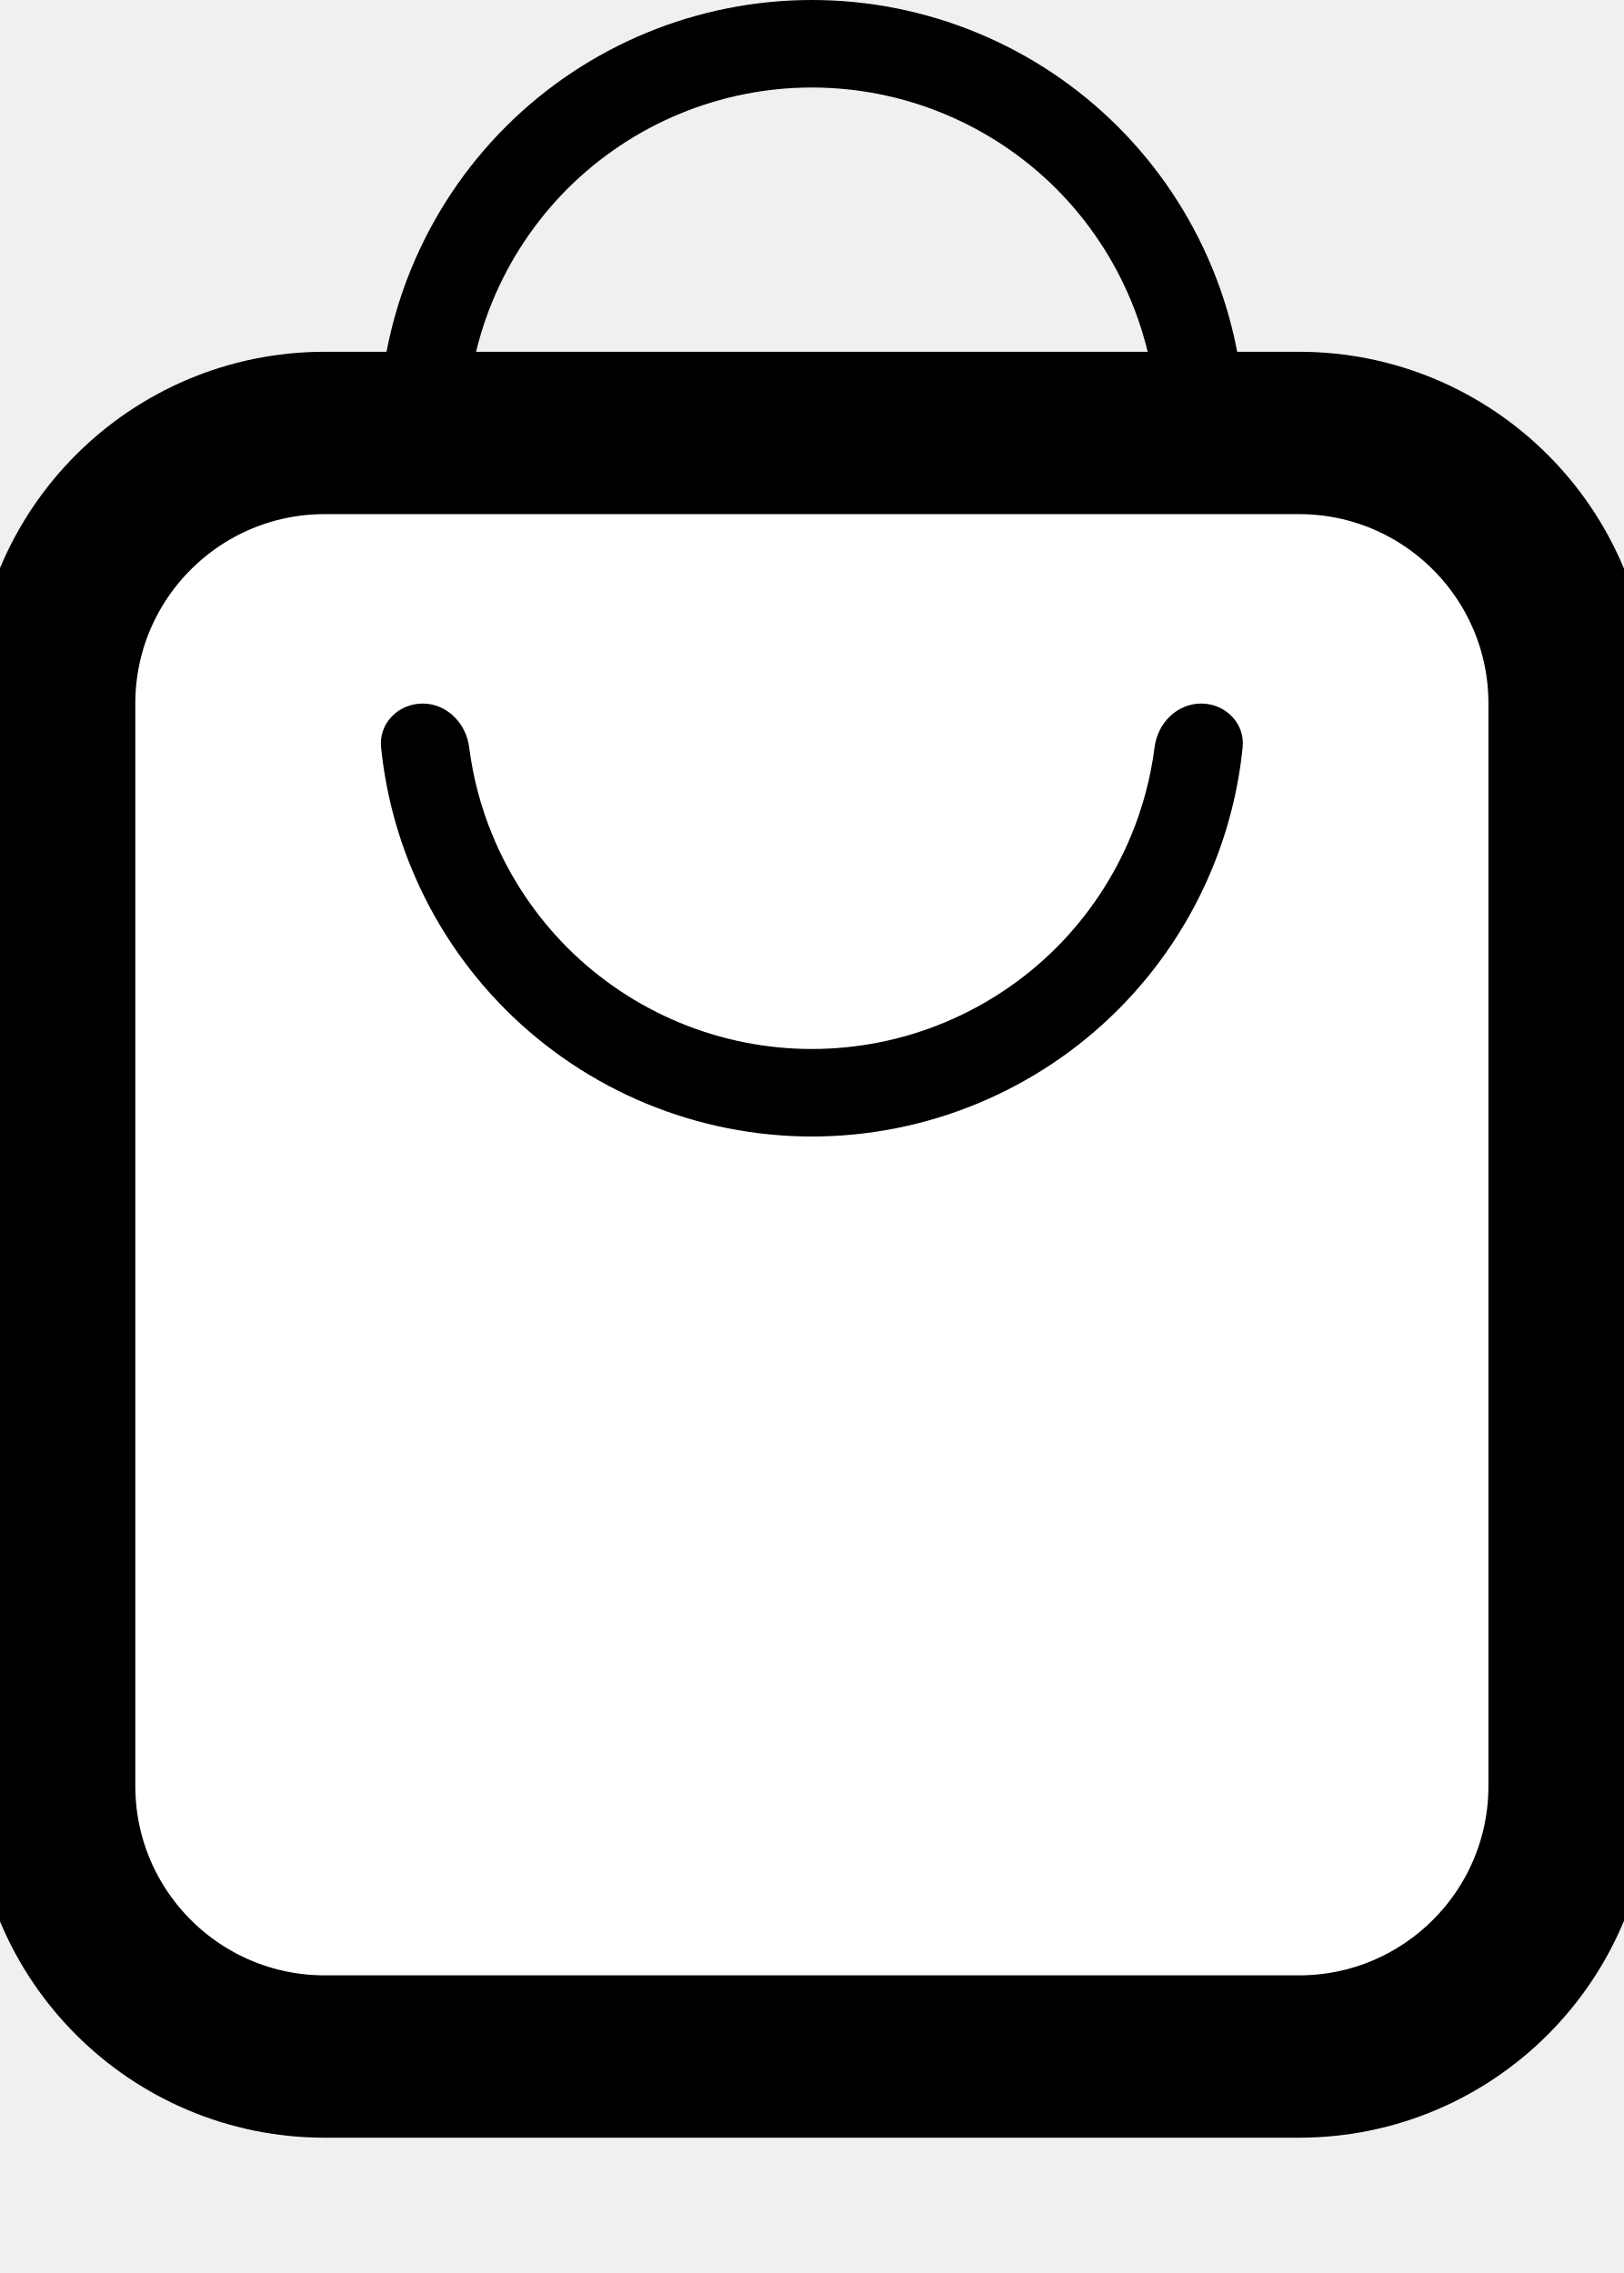
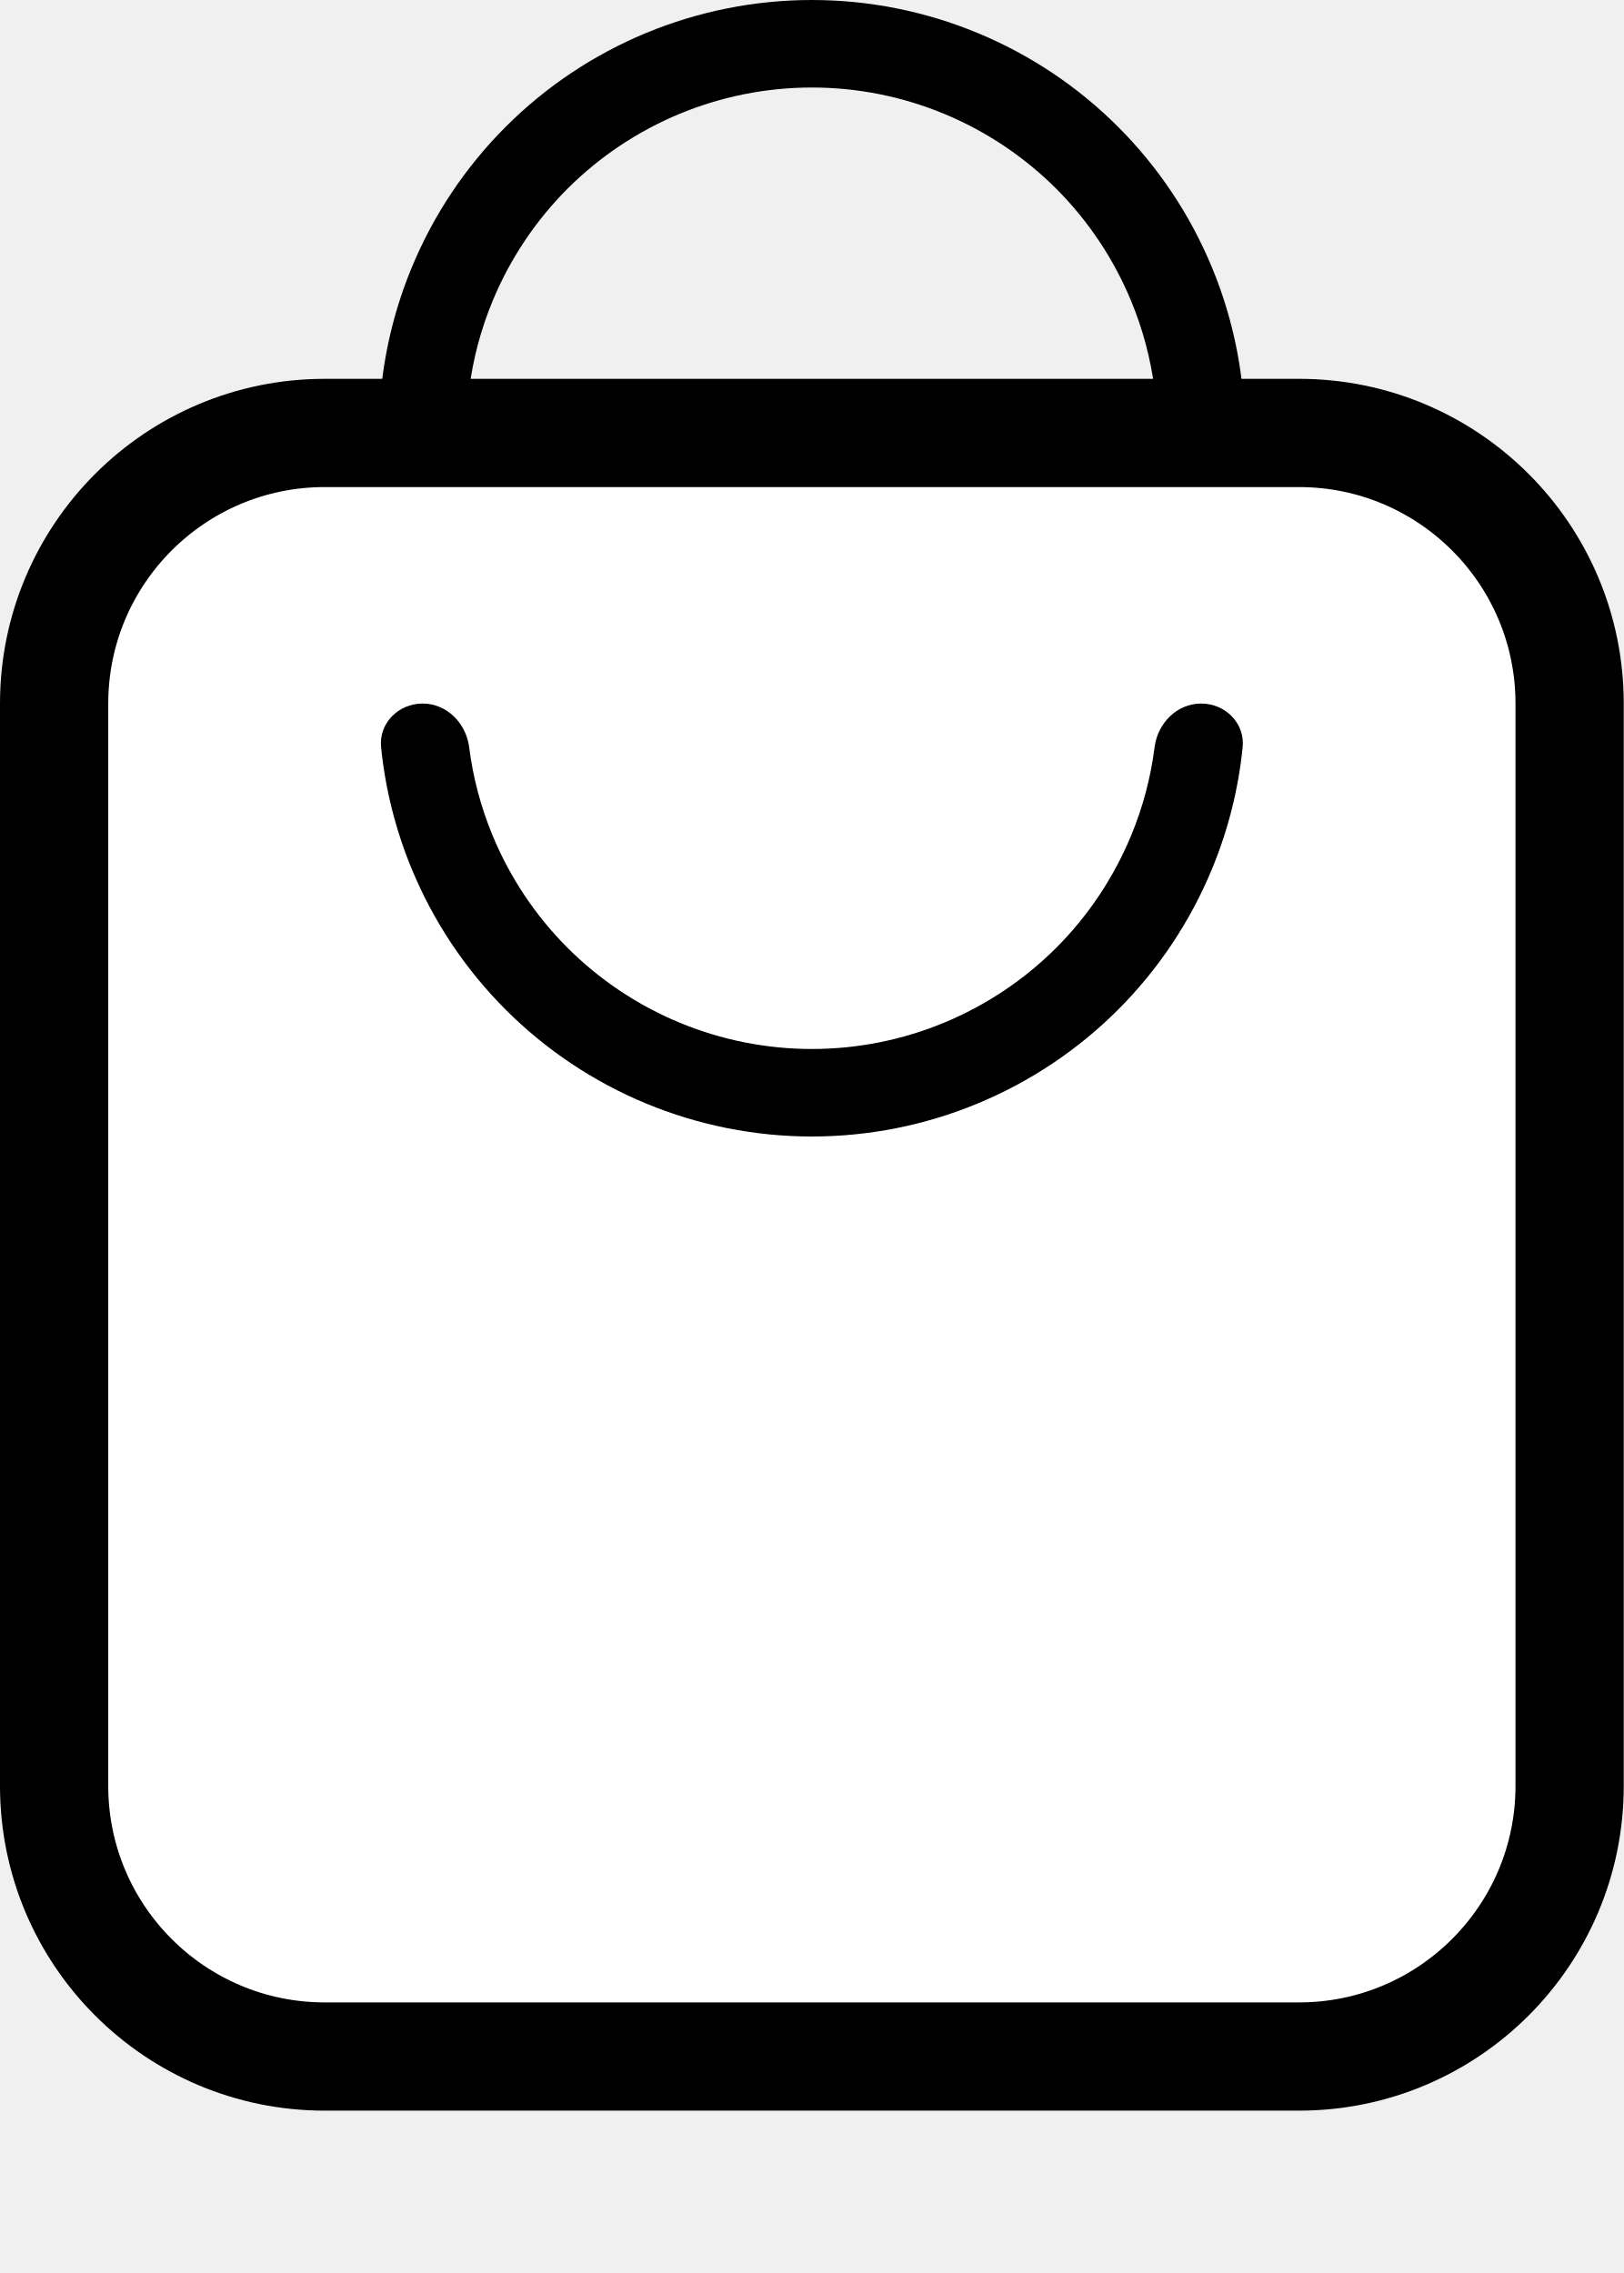
<svg xmlns="http://www.w3.org/2000/svg" width="30" height="42" viewBox="0 0 30 42" fill="none">
-   <rect x="1" y="8" width="28" height="30" rx="5" fill="white" stroke="black" stroke-width="3" />
+   <rect x="1" y="8" width="28" height="30" rx="5" fill="white" stroke="black" stroke-width="2" />
  <path d="M22.192 13C22.638 13 23.004 13.363 22.959 13.807C22.881 14.581 22.69 15.34 22.391 16.061C21.989 17.032 21.4 17.914 20.657 18.657C19.914 19.4 19.032 19.989 18.061 20.391C17.091 20.793 16.051 21 15 21C13.949 21 12.909 20.793 11.938 20.391C10.968 19.989 10.086 19.4 9.343 18.657C8.6 17.914 8.011 17.032 7.609 16.061C7.31 15.34 7.119 14.581 7.041 13.807C6.996 13.363 7.362 13 7.808 13V13C8.255 13 8.612 13.363 8.668 13.806C8.739 14.367 8.885 14.918 9.103 15.443C9.424 16.217 9.894 16.921 10.486 17.514C11.079 18.106 11.783 18.576 12.557 18.897C13.332 19.218 14.162 19.383 15 19.383C15.838 19.383 16.668 19.218 17.443 18.897C18.217 18.576 18.921 18.106 19.514 17.514C20.106 16.921 20.576 16.217 20.897 15.443C21.115 14.918 21.261 14.367 21.332 13.806C21.388 13.363 21.745 13 22.192 13V13Z" fill="black" />
  <path d="M7.808 8C7.362 8 6.996 7.637 7.041 7.193C7.119 6.419 7.31 5.66 7.609 4.939C8.011 3.968 8.6 3.086 9.343 2.343C10.086 1.6 10.968 1.011 11.938 0.609C12.909 0.207 13.949 -3.88242e-07 15 0C16.051 3.88243e-07 17.091 0.207 18.061 0.609C19.032 1.011 19.914 1.6 20.657 2.343C21.4 3.086 21.989 3.968 22.391 4.939C22.69 5.66 22.881 6.419 22.959 7.193C23.004 7.637 22.638 8 22.192 8V8C21.745 8 21.388 7.637 21.332 7.194C21.261 6.633 21.115 6.082 20.897 5.557C20.576 4.783 20.106 4.079 19.514 3.486C18.921 2.894 18.217 2.424 17.443 2.103C16.668 1.782 15.838 1.617 15 1.617C14.162 1.617 13.332 1.782 12.557 2.103C11.783 2.424 11.079 2.894 10.486 3.486C9.894 4.079 9.424 4.783 9.103 5.557C8.885 6.082 8.739 6.633 8.668 7.194C8.612 7.637 8.255 8 7.808 8V8Z" fill="black" />
</svg>
